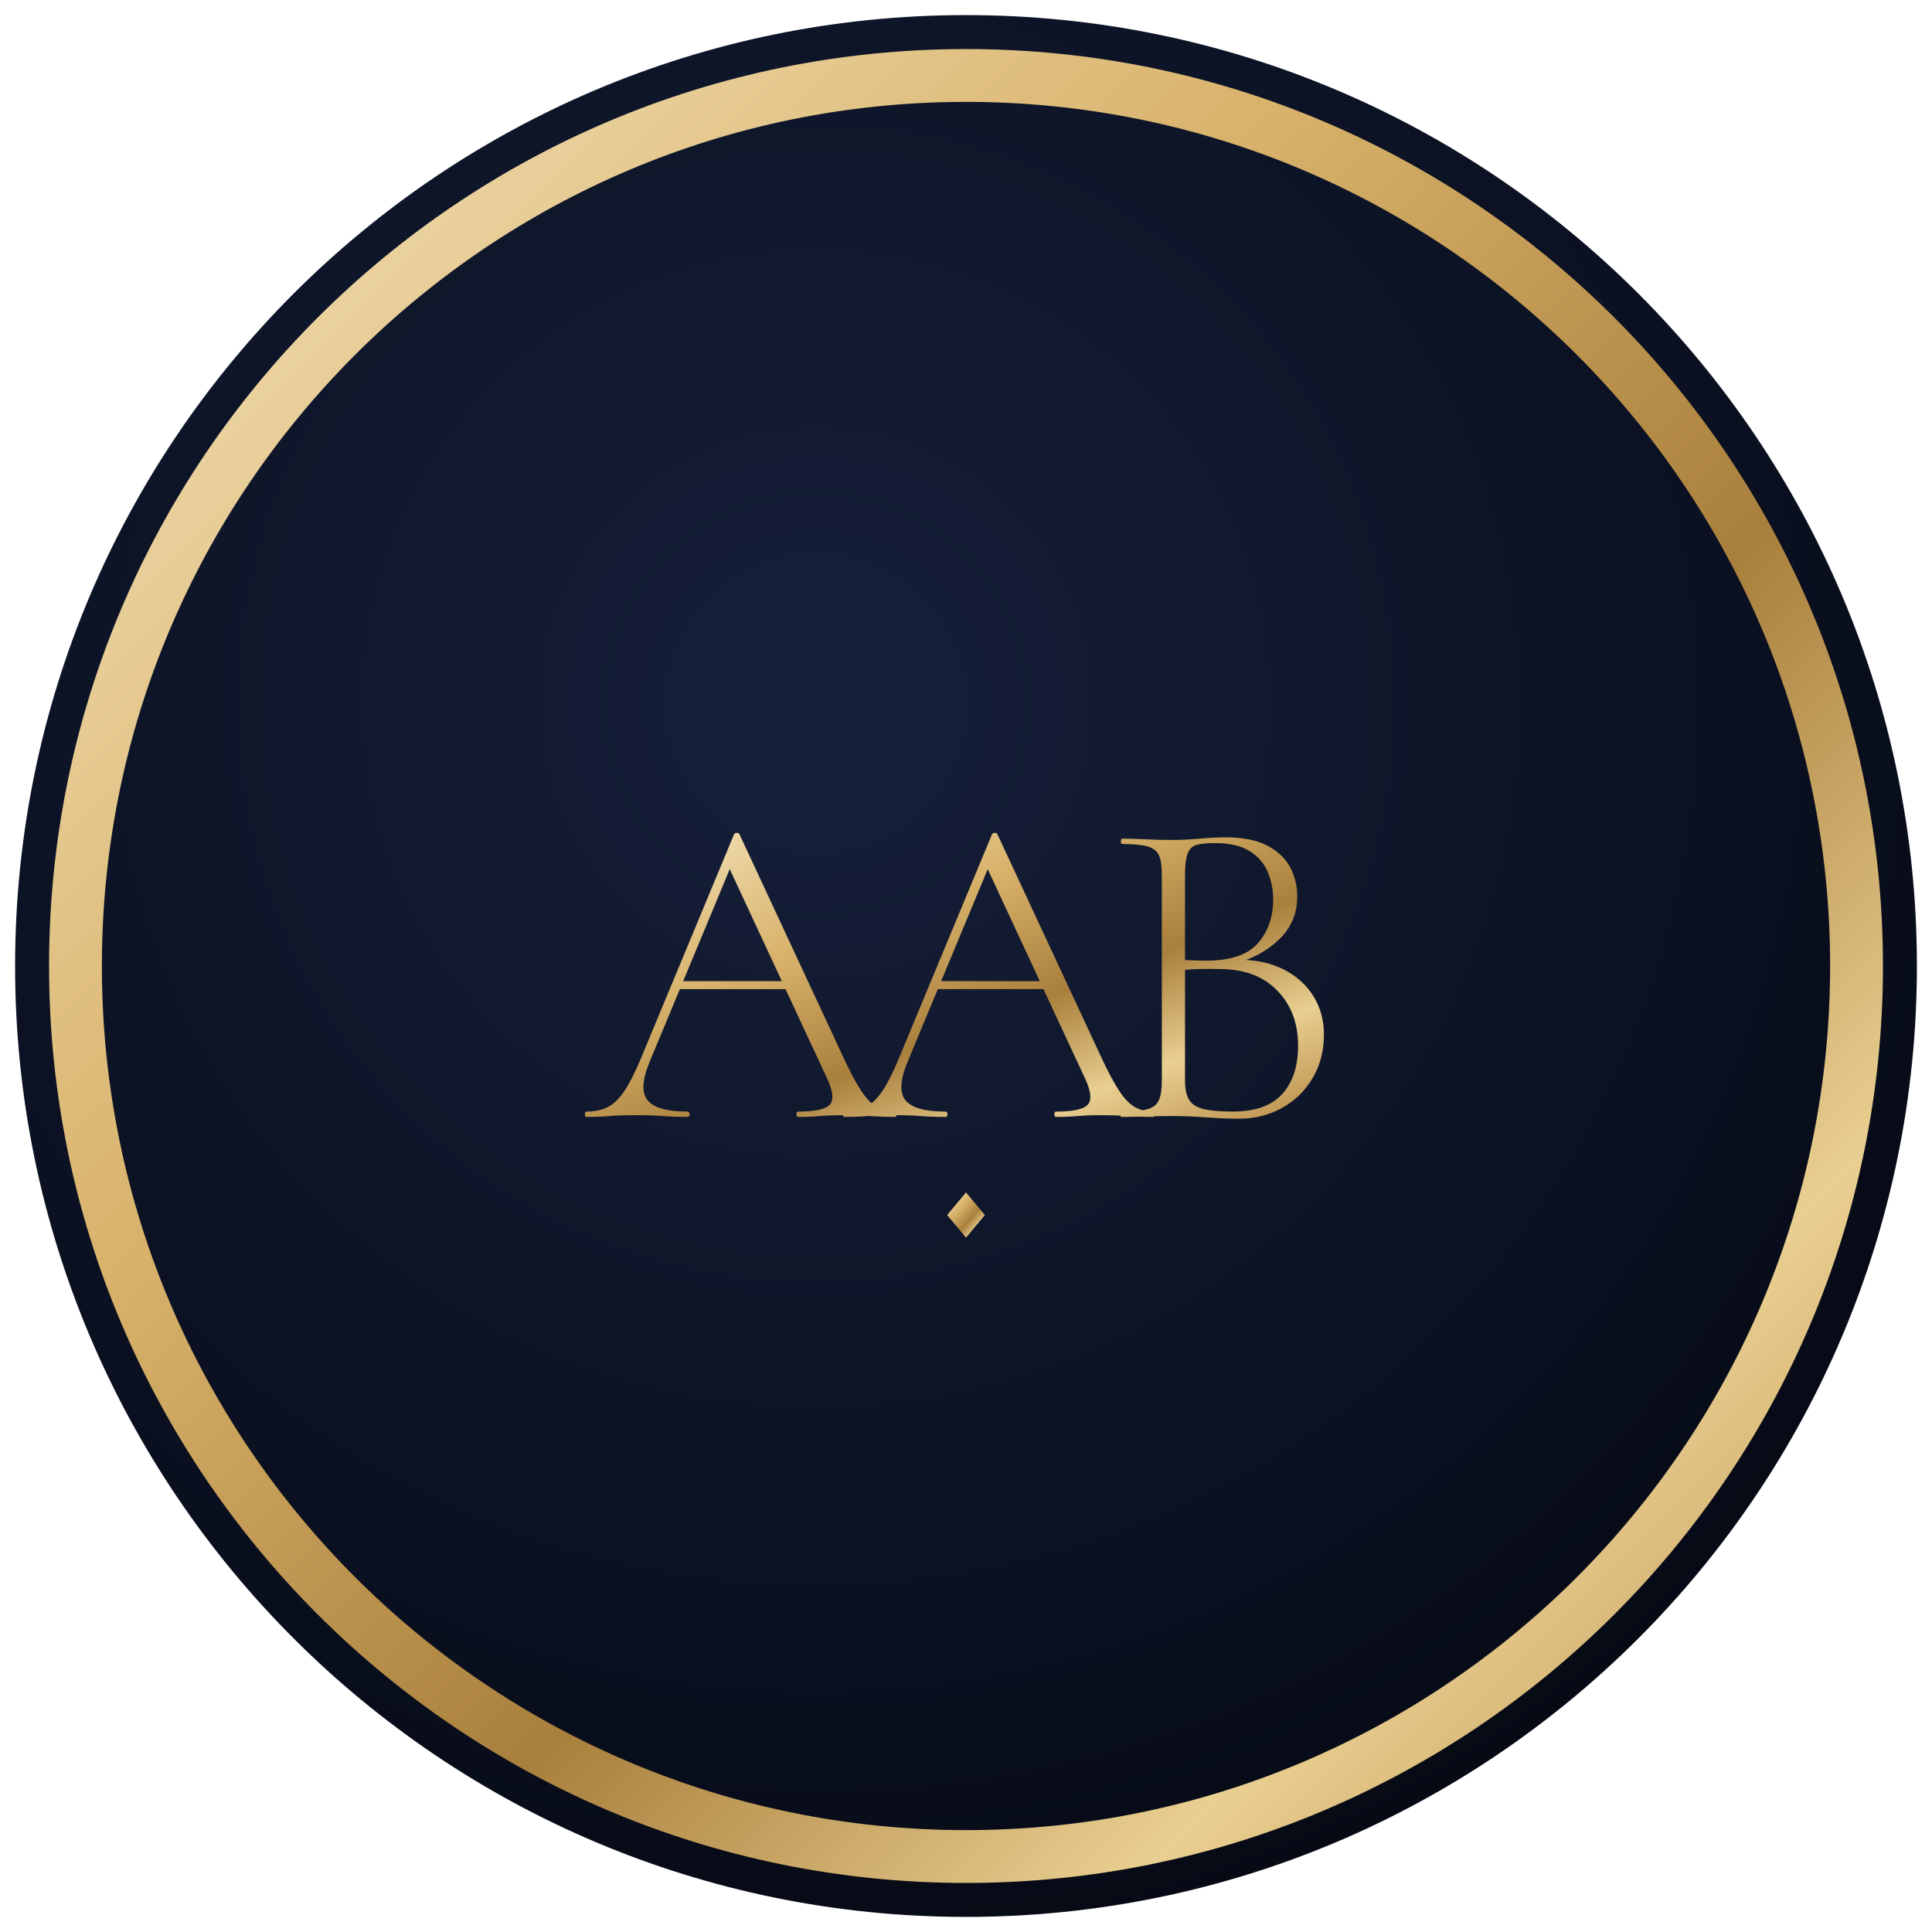
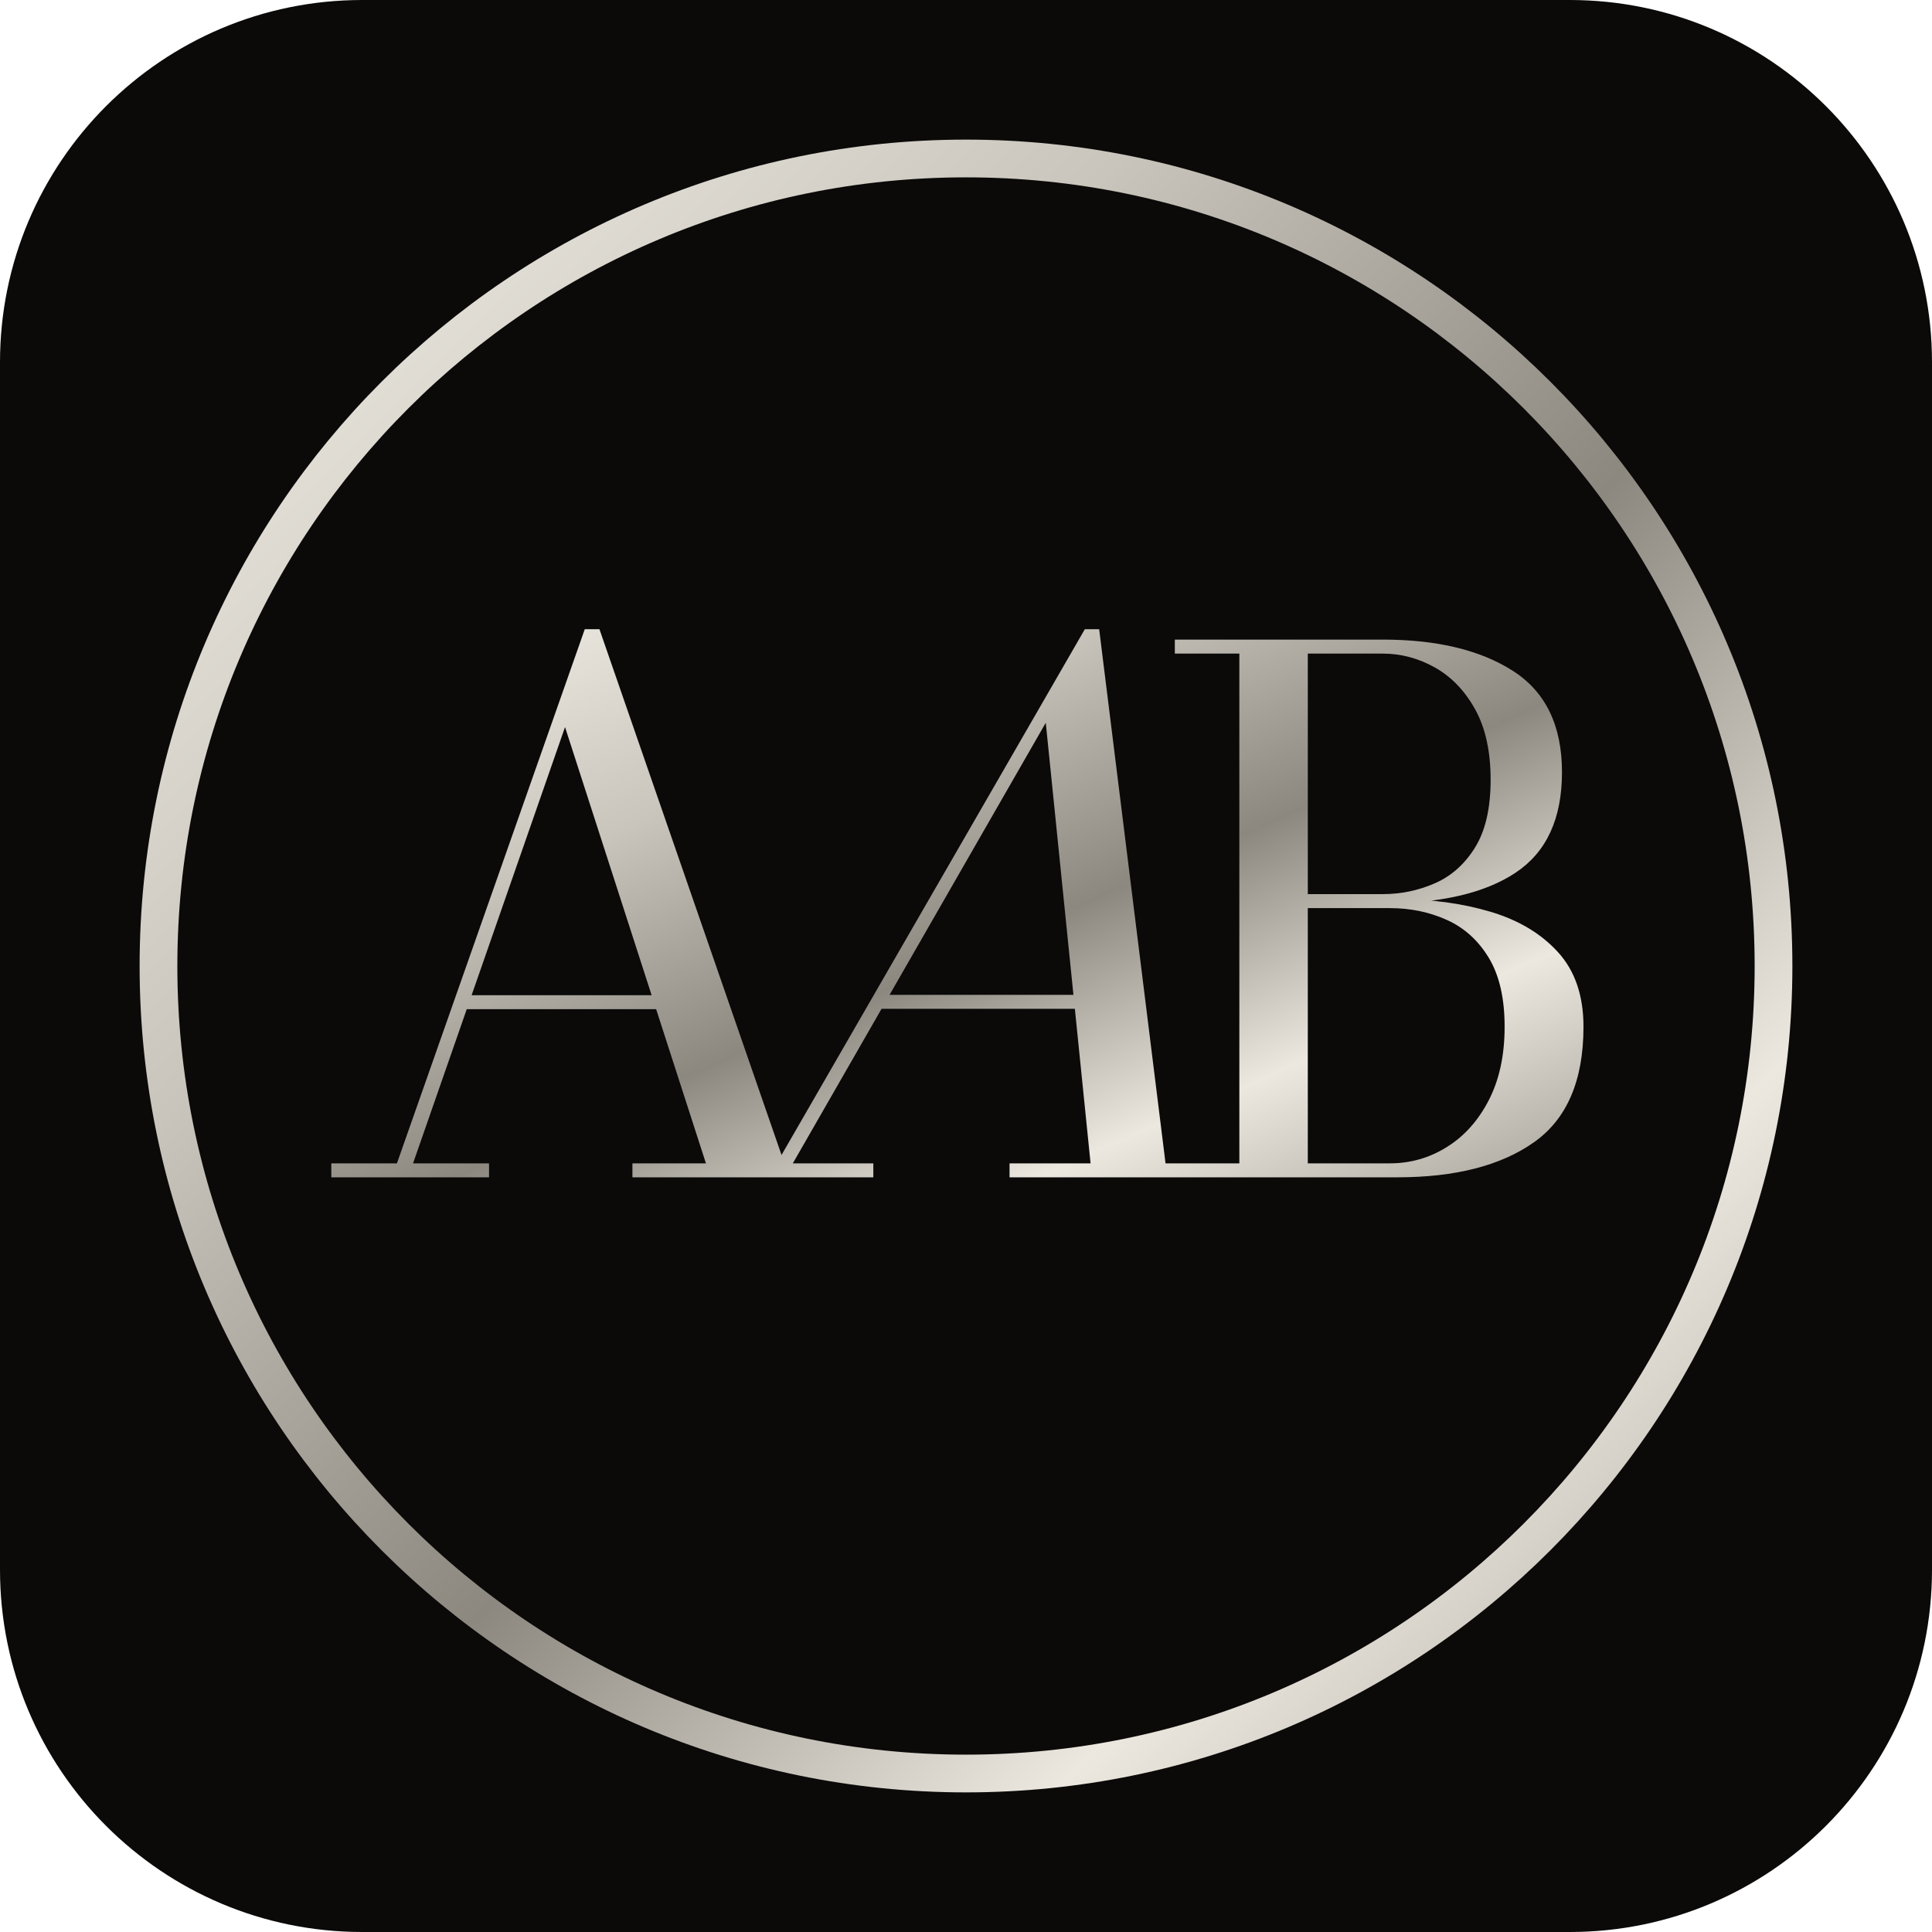
<svg xmlns="http://www.w3.org/2000/svg" viewBox="0 0 512 512">
  <defs>
-     <linearGradient id="gold" x1="0" y1="0" x2="1" y2="1">
-       <stop offset="0" stop-color="#f6e7c1" />
-       <stop offset=".35" stop-color="#d8b26a" />
-       <stop offset=".6" stop-color="#a97f3c" />
-       <stop offset=".8" stop-color="#e9cf91" />
-       <stop offset="1" stop-color="#b68a45" />
+     <linearGradient id="pt" x1="0" y1="0" x2="1" y2="1">
+       <stop offset="0" stop-color="#f6f3ec" />
+       <stop offset=".3" stop-color="#c9c5bc" />
+       <stop offset=".55" stop-color="#8c8880" />
+       <stop offset=".78" stop-color="#ece8df" />
+       <stop offset="1" stop-color="#a7a39a" />
    </linearGradient>
-     <radialGradient id="disc" cx=".42" cy=".36" r=".75">
-       <stop offset="0" stop-color="#16203a" />
-       <stop offset=".65" stop-color="#0b1122" />
-       <stop offset="1" stop-color="#05070f" />
+     <radialGradient id="disc" cx=".4" cy=".32" r=".8">
+       <stop offset="0" stop-color="#1d1b19" />
+       <stop offset=".7" stop-color="#0d0c0b" />
+       <stop offset="1" stop-color="#050505" />
    </radialGradient>
-     <radialGradient id="core" cx=".45" cy=".35" r=".8">
-       <stop offset="0" stop-color="#1c2a4b" />
-       <stop offset="1" stop-color="#070b17" />
+     <radialGradient id="core" cx=".45" cy=".3" r=".85">
+       <stop offset="0" stop-color="#2a2724" />
+       <stop offset="1" stop-color="#0a0908" />
    </radialGradient>
    <clipPath id="cc">
-       <circle cx="256" cy="256" r="138" />
+       <circle cx="256" cy="256" r="148" />
    </clipPath>
  </defs>
-   <circle cx="256" cy="256" r="252" fill="url(#disc)" />
-   <circle cx="256" cy="256" r="236" fill="none" stroke="url(#gold)" stroke-width="14" />
-   <circle cx="256" cy="256" r="0" />
-   <path d="M211.30 262.13L178.84 262.13L179.91 260.01L210.47 260.01L211.30 262.13M237.14 294.58Q237.61 294.58 237.61 295.29Q237.61 296 237.14 296Q233.83 296 230.35 295.76Q226.87 295.53 223.69 295.53Q220.03 295.53 217.37 295.76Q214.72 296 211.53 296Q211.06 296 211.06 295.29Q211.06 294.58 211.53 294.58Q218.14 294.58 219.85 292.81Q221.56 291.04 219.32 286.09L192.65 228.74L194.89 226.73L172.12 281.49Q169.17 288.68 171.65 291.63Q174.13 294.58 182.15 294.58Q182.74 294.58 182.74 295.29Q182.74 296 182.15 296Q178.61 296 175.66 295.76Q172.71 295.53 168.22 295.53Q164.09 295.53 161.56 295.76Q159.02 296 155.48 296Q155.01 296 155.01 295.29Q155.01 294.58 155.48 294.58Q158.67 294.58 161.03 293.40Q163.39 292.22 165.45 289.16Q167.52 286.09 169.88 280.42L194.54 221.07Q194.78 220.72 195.31 220.72Q195.84 220.72 195.96 221.07L223.33 279.83Q226.05 285.73 228.17 288.98Q230.29 292.22 232.42 293.40Q234.54 294.58 237.14 294.58M279.66 262.13L247.21 262.13L248.27 260.01L278.83 260.01L279.66 262.13M305.50 294.58Q305.97 294.58 305.97 295.29Q305.97 296 305.50 296Q302.20 296 298.72 295.76Q295.24 295.53 292.05 295.53Q288.39 295.53 285.74 295.76Q283.08 296 279.89 296Q279.42 296 279.42 295.29Q279.42 294.58 279.89 294.58Q286.50 294.58 288.21 292.81Q289.93 291.04 287.68 286.09L261.01 228.74L263.26 226.73L240.48 281.49Q237.53 288.68 240.01 291.63Q242.49 294.58 250.51 294.58Q251.10 294.58 251.10 295.29Q251.10 296 250.51 296Q246.97 296 244.02 295.76Q241.07 295.53 236.59 295.53Q232.46 295.53 229.92 295.76Q227.39 296 223.84 296Q223.37 296 223.37 295.29Q223.37 294.58 223.84 294.58Q227.03 294.58 229.39 293.40Q231.75 292.22 233.82 289.16Q235.88 286.09 238.24 280.42L262.90 221.07Q263.14 220.72 263.67 220.72Q264.20 220.72 264.32 221.07L291.69 279.83Q294.41 285.73 296.53 288.98Q298.66 292.22 300.78 293.40Q302.91 294.58 305.50 294.58M327.14 255.41L328.44 254.35Q335.16 254.35 340.24 256.94Q345.31 259.54 348.08 264.02Q350.86 268.51 350.86 274.17Q350.86 280.54 347.91 285.62Q344.96 290.69 339.82 293.58Q334.69 296.47 328.32 296.47Q324.42 296.47 319.70 296.12Q314.98 295.76 310.85 295.76Q307.08 295.76 303.54 295.88Q300 296 297.17 296Q296.93 296 296.93 295.29Q296.93 294.58 297.17 294.58Q301.65 294.58 303.95 293.99Q306.25 293.40 307.08 291.63Q307.90 289.86 307.90 286.44L307.90 231.81Q307.90 228.39 307.14 226.68Q306.37 224.96 304.13 224.31Q301.88 223.67 297.40 223.67Q297.05 223.67 297.05 222.96Q297.05 222.25 297.40 222.25Q300.12 222.25 303.60 222.43Q307.08 222.60 310.85 222.60Q313.92 222.60 317.99 222.25Q322.06 221.90 324.66 221.90Q331.62 221.90 335.81 224.08Q340 226.26 341.89 229.80Q343.78 233.34 343.78 237.59Q343.78 244.32 339 248.92Q334.22 253.52 327.14 255.41M321.94 223.43Q319.11 223.43 317.34 223.84Q315.57 224.26 314.81 226.03Q314.04 227.80 314.04 232.04L314.04 255.17L310.50 254.23Q314.28 254.46 316.75 254.52Q319.23 254.58 319.59 254.58Q329.38 254.58 333.39 249.92Q337.40 245.26 337.40 238.42Q337.40 234.40 335.93 230.98Q334.45 227.56 331.09 225.50Q327.73 223.43 321.94 223.43M326.67 294.58Q335.63 294.58 339.82 289.92Q344.01 285.26 344.01 277.12Q344.01 268.27 338.58 262.61Q333.16 256.94 323.72 256.82Q320.41 256.71 317.23 256.82Q314.04 256.94 310.85 257.41L314.04 256.12L314.04 286.44Q314.04 289.39 314.98 291.22Q315.93 293.05 318.64 293.82Q321.36 294.58 326.67 294.58" fill="url(#gold)" />
-   <path d="M210 322h92" stroke="url(#gold)" stroke-width="1.2" />
-   <path d="M256 316l5 6-5 6-5-6z" fill="url(#gold)" />
+   <rect width="512" height="512" rx="96" fill="#0b0a09" />
+   <circle cx="256" cy="256" r="214" fill="none" stroke="url(#pt)" stroke-width="10" />
+   <path d="M184.51 267.44L122.95 267.44L122.95 263.74L184.51 263.74L184.51 267.44M154.97 166.75L158.86 166.75L207.88 308.30L222.70 308.30L222.70 312L167.60 312L167.60 308.30L187.08 308.30L149.74 192.68L109.46 308.30L129.60 308.30L129.60 312L87.80 312L87.80 308.30L105.19 308.30M207.98 312L203.70 312L287.49 166.75L291.29 166.75L309.34 312L289.39 312L277.14 191.54L207.98 312M231.44 312L189.64 312L189.64 308.30L231.44 308.30L231.44 312M322.74 312L267.54 312L267.54 308.30L322.74 308.30L322.74 312M295.95 267.35L232.77 267.35L232.77 263.64L295.95 263.64M370.33 312L311.34 312L311.34 308.30L368.34 308.30Q376.51 308.30 383.44 303.97Q390.38 299.65 394.56 291.53Q398.74 283.40 398.74 272.10Q398.74 260.80 394.56 253.86Q390.38 246.93 383.44 243.79Q376.51 240.66 368.34 240.66L345.54 240.66L345.54 238.28L370.33 238.28Q383.73 238.28 394.94 241.61Q406.15 244.93 412.89 252.34Q419.64 259.75 419.64 272.10Q419.64 293.48 406.48 302.74Q393.32 312 370.33 312M346.58 310.57L328.44 310.57L328.44 170.93L346.58 170.93L346.58 310.57M366.44 239.42L345.54 239.42L345.54 236.95L366.44 236.95Q373.66 236.95 380.21 234.10Q386.77 231.25 390.90 224.60Q395.03 217.95 395.03 206.64Q395.03 195.34 390.90 187.93Q386.77 180.52 380.21 176.86Q373.66 173.21 366.44 173.21L311.34 173.21L311.34 169.50L366.44 169.50Q388 169.50 400.97 177.81Q413.94 186.13 413.94 204.65Q413.94 223.08 401.68 231.25Q389.43 239.42 366.44 239.42" fill="url(#pt)" />
</svg>
